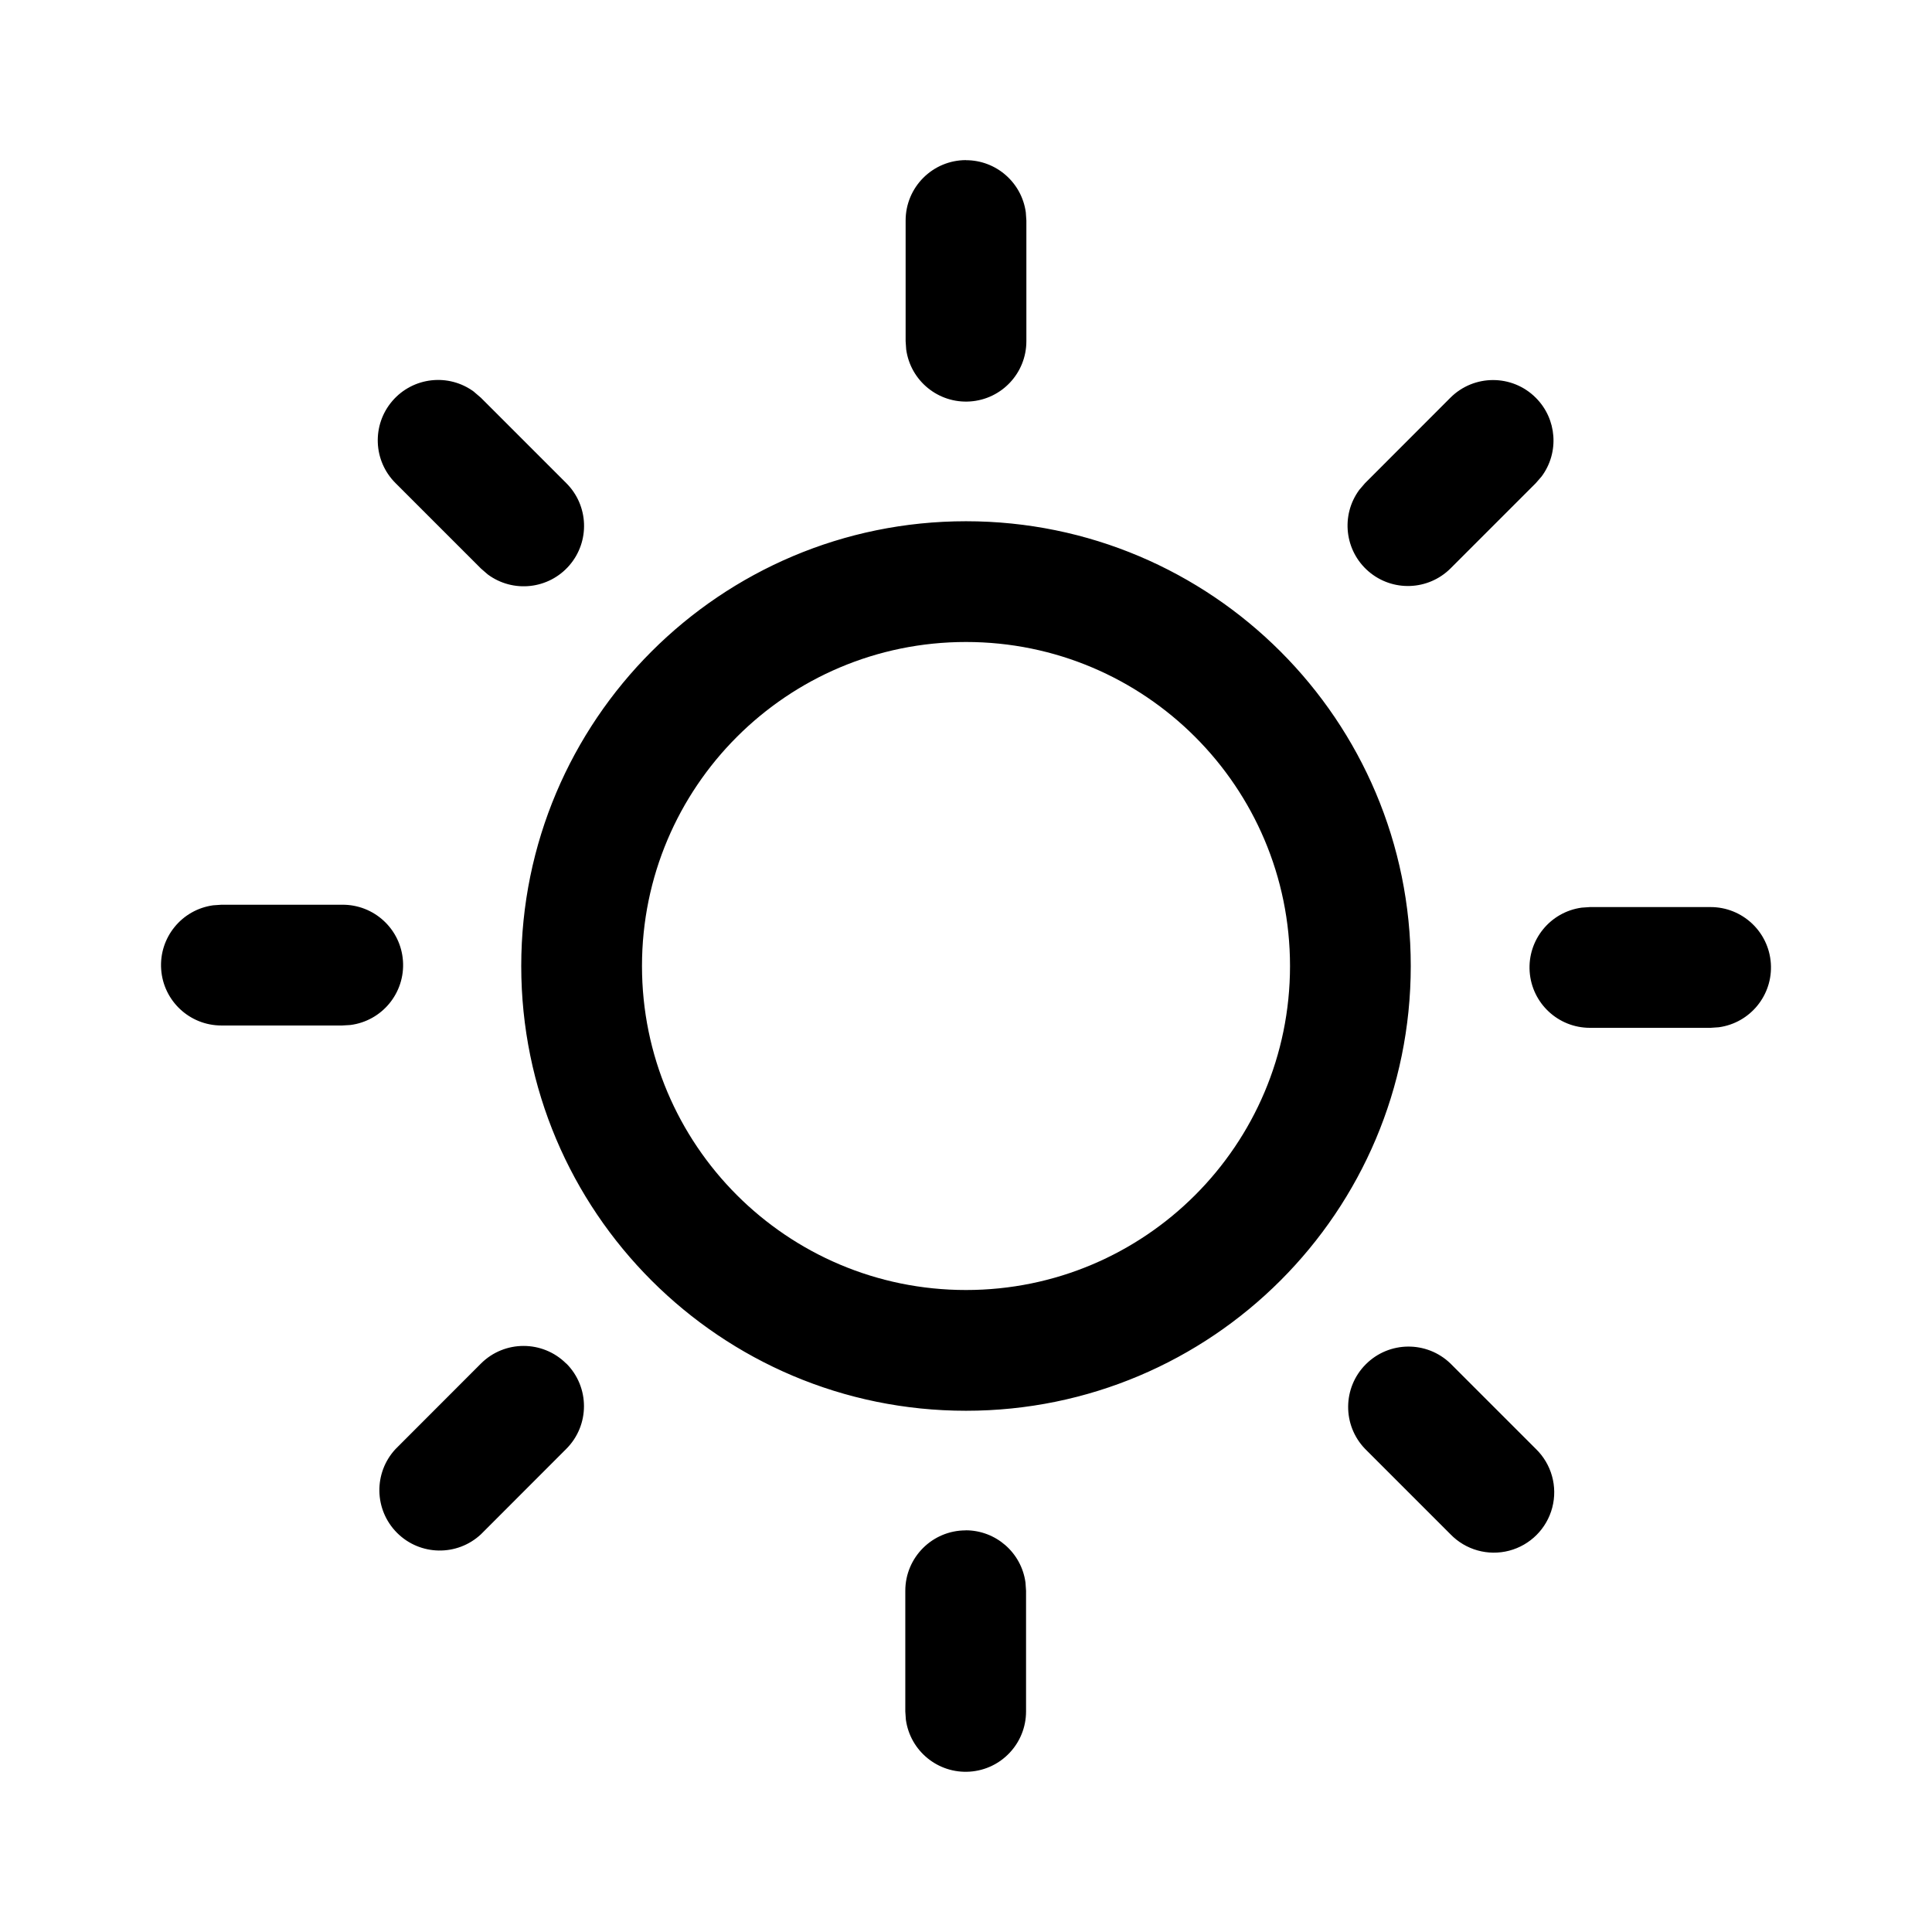
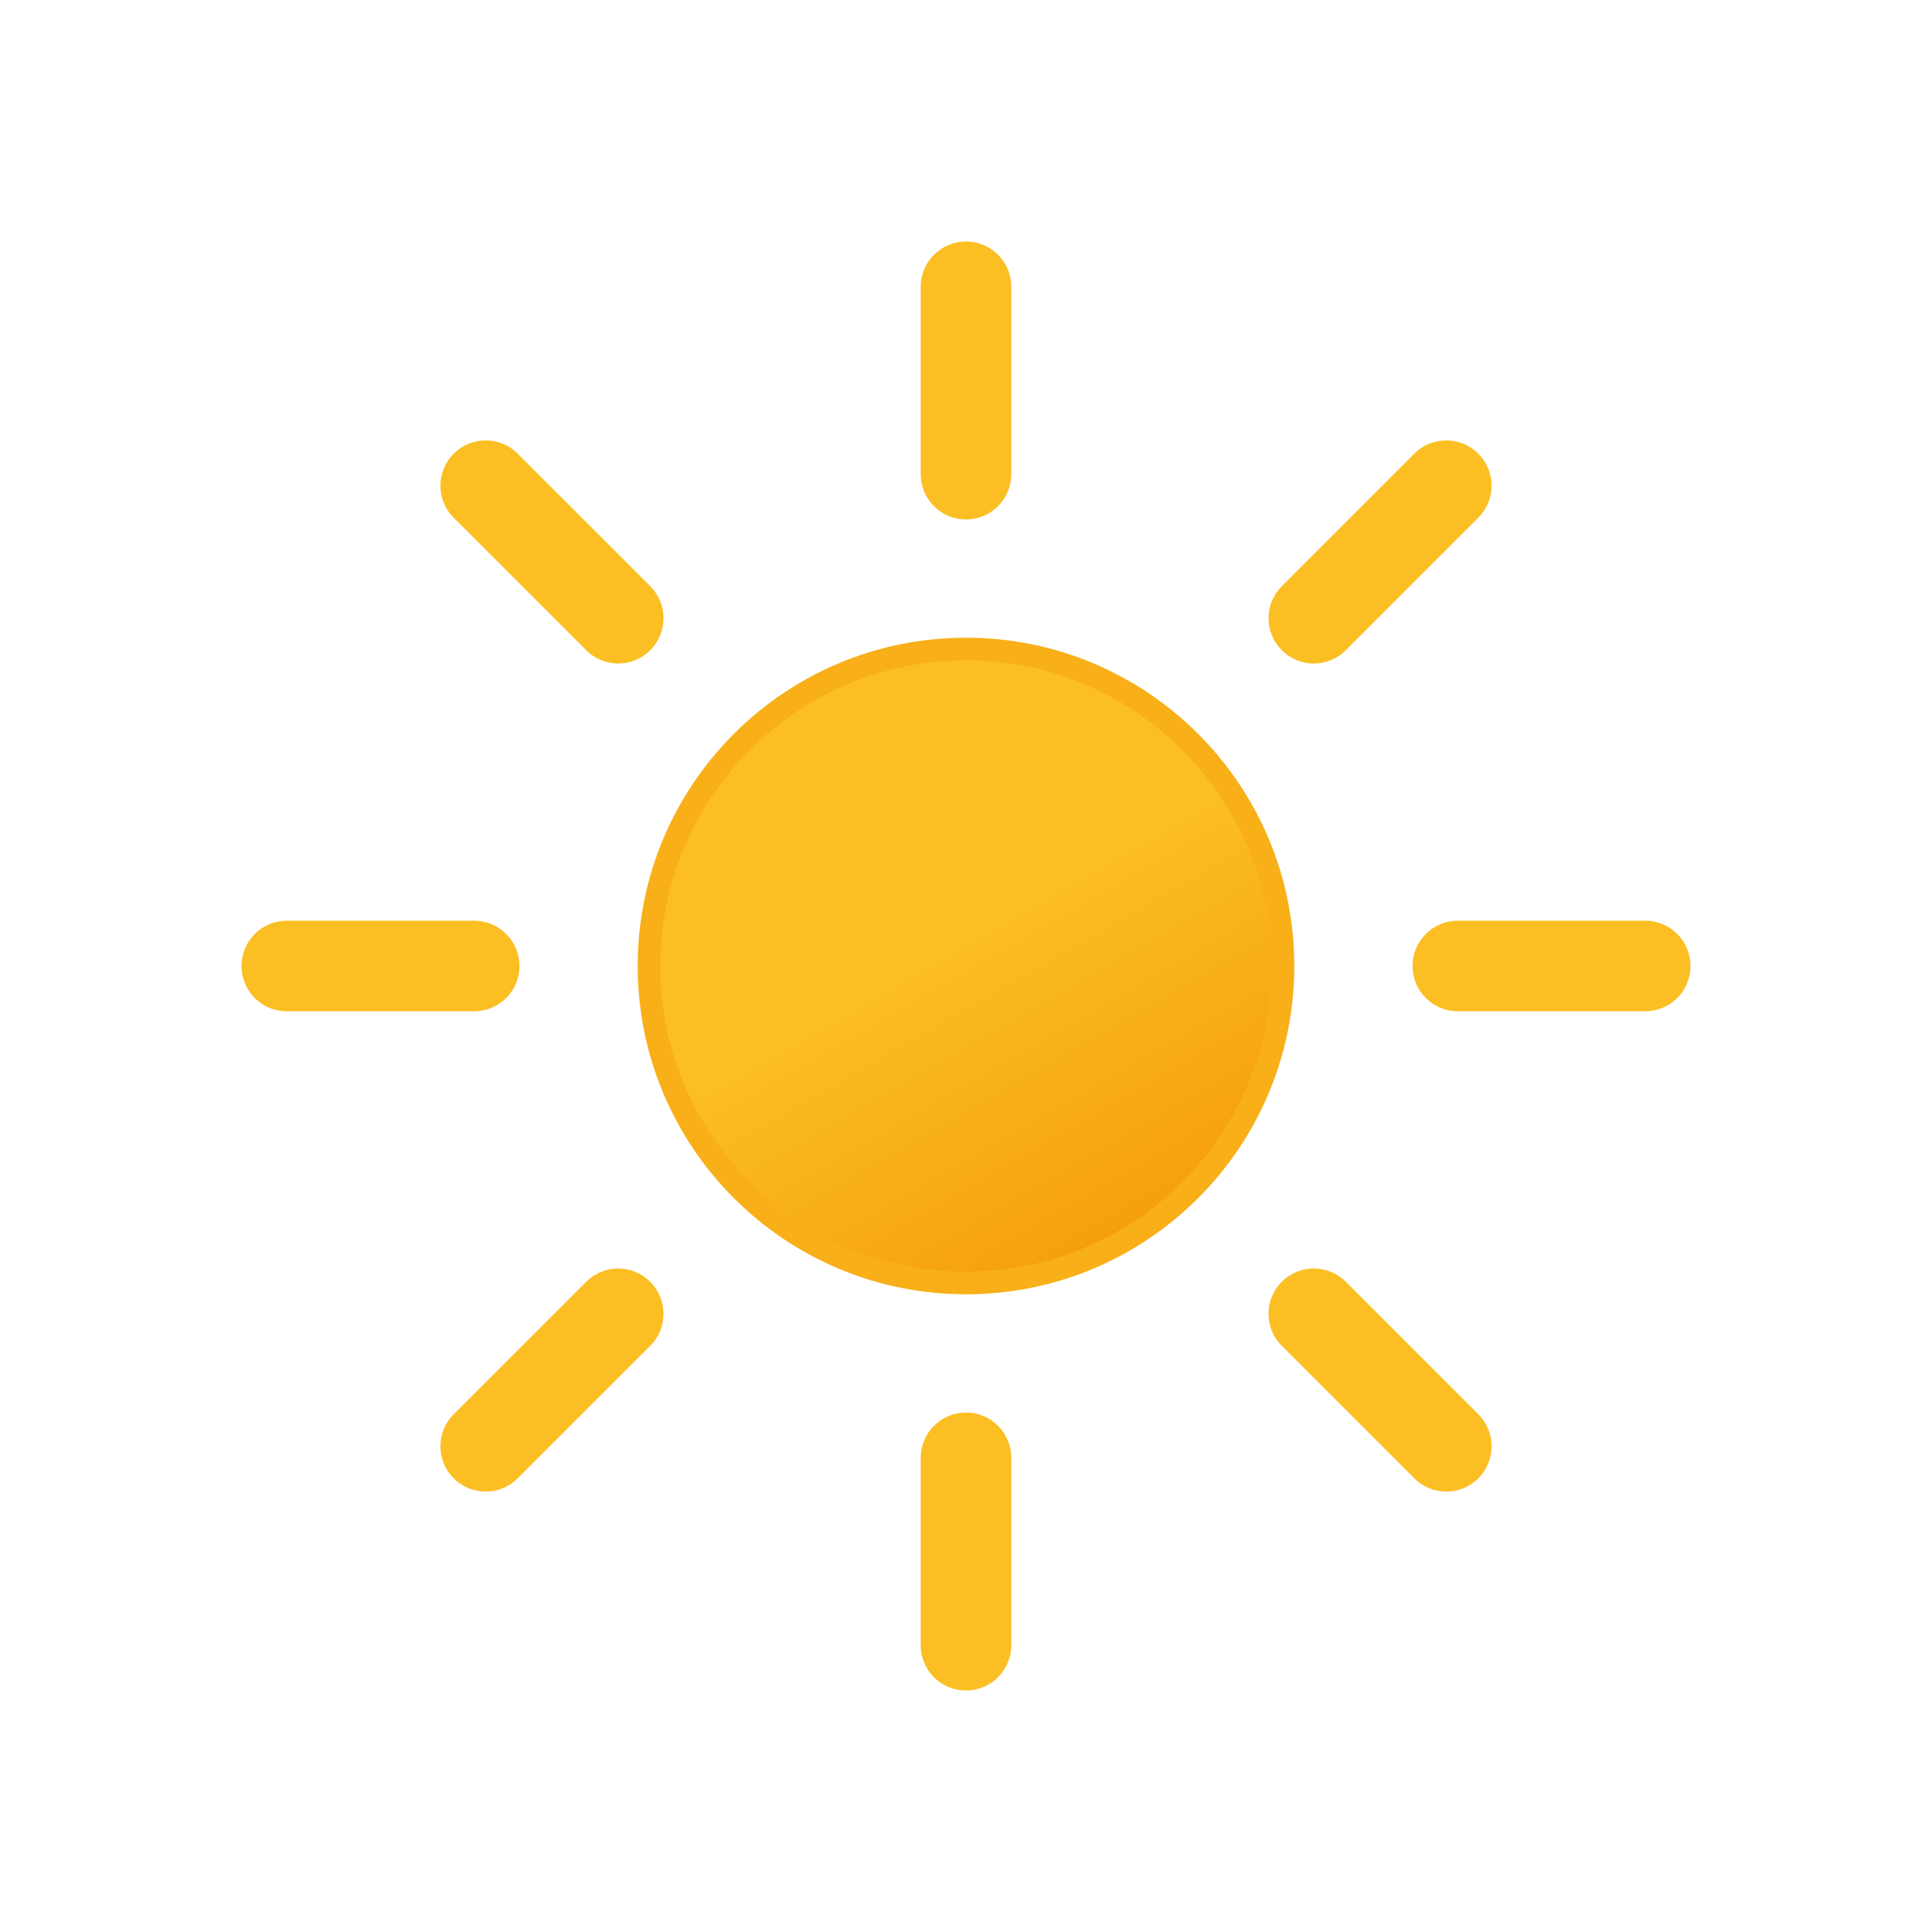
- <svg xmlns="http://www.w3.org/2000/svg" viewBox="0 0 24 24">
-   <path d="M11.996 19.01a.75.75 0 0 1 .743.649l.007.102v1.5a.75.75 0 0 1-1.493.101l-.007-.101v-1.5a.75.75 0 0 1 .75-.75Zm6.022-2.072 1.06 1.06a.75.75 0 1 1-1.06 1.061l-1.06-1.06a.75.75 0 0 1 1.06-1.061m-10.983 0a.75.75 0 0 1 0 1.06L5.974 19.06A.75.75 0 0 1 4.914 18l1.06-1.061a.75.75 0 0 1 1.06 0ZM12 6.475a5.525 5.525 0 1 1 0 11.05 5.525 5.525 0 0 1 0-11.05m0 1.5a4.025 4.025 0 1 0 0 8.05 4.025 4.025 0 0 0 0-8.05m9.25 3.293a.75.75 0 0 1 .102 1.493l-.102.007h-1.5a.75.75 0 0 1-.102-1.493l.102-.007zm-17-.029a.75.75 0 0 1 .102 1.494l-.102.006h-1.5a.75.75 0 0 1-.102-1.493l.102-.007zm1.64-6.37.084.072 1.06 1.06a.75.75 0 0 1-.976 1.134l-.084-.073-1.06-1.06a.75.75 0 0 1 .976-1.134Zm13.188.072a.75.75 0 0 1 .073.977l-.073.084-1.06 1.06a.75.75 0 0 1-1.133-.976l.072-.084 1.06-1.061a.75.75 0 0 1 1.061 0M12 1.99a.75.75 0 0 1 .743.648l.007.102v1.5a.75.75 0 0 1-1.493.101l-.007-.102v-1.5a.75.75 0 0 1 .75-.75Z" fill="currentColor" />
+ <svg xmlns="http://www.w3.org/2000/svg" xmlns:xlink="http://www.w3.org/1999/xlink" viewBox="0 0 512 512">
+   <defs>
+     <linearGradient id="a" x1="149.99" y1="119.24" x2="234.01" y2="264.76" gradientUnits="userSpaceOnUse">
+       <stop offset="0" stop-color="#fbbf24" />
+       <stop offset=".45" stop-color="#fbbf24" />
+       <stop offset="1" stop-color="#f59e0b" />
+     </linearGradient>
+     <symbol id="b" viewBox="0 0 384 384">
+       <circle cx="192" cy="192" r="84" stroke="#f8af18" stroke-miterlimit="10" stroke-width="6" fill="url(#a)" />
+       <path d="M192 61.66V12m0 360v-49.66m92.17-222.51 35.11-35.11M64.72 319.28l35.11-35.11m0-184.34L64.72 64.72m254.56 254.56-35.11-35.11M61.66 192H12m360 0h-49.66" fill="none" stroke="#fbbf24" stroke-linecap="round" stroke-miterlimit="10" stroke-width="24">
+         <animateTransform attributeName="transform" additive="sum" type="rotate" values="0 192 192; 45 192 192" dur="6s" repeatCount="indefinite" />
+       </path>
+     </symbol>
+   </defs>
+   <use width="384" height="384" transform="translate(64 64)" xlink:href="#b" />
</svg>
